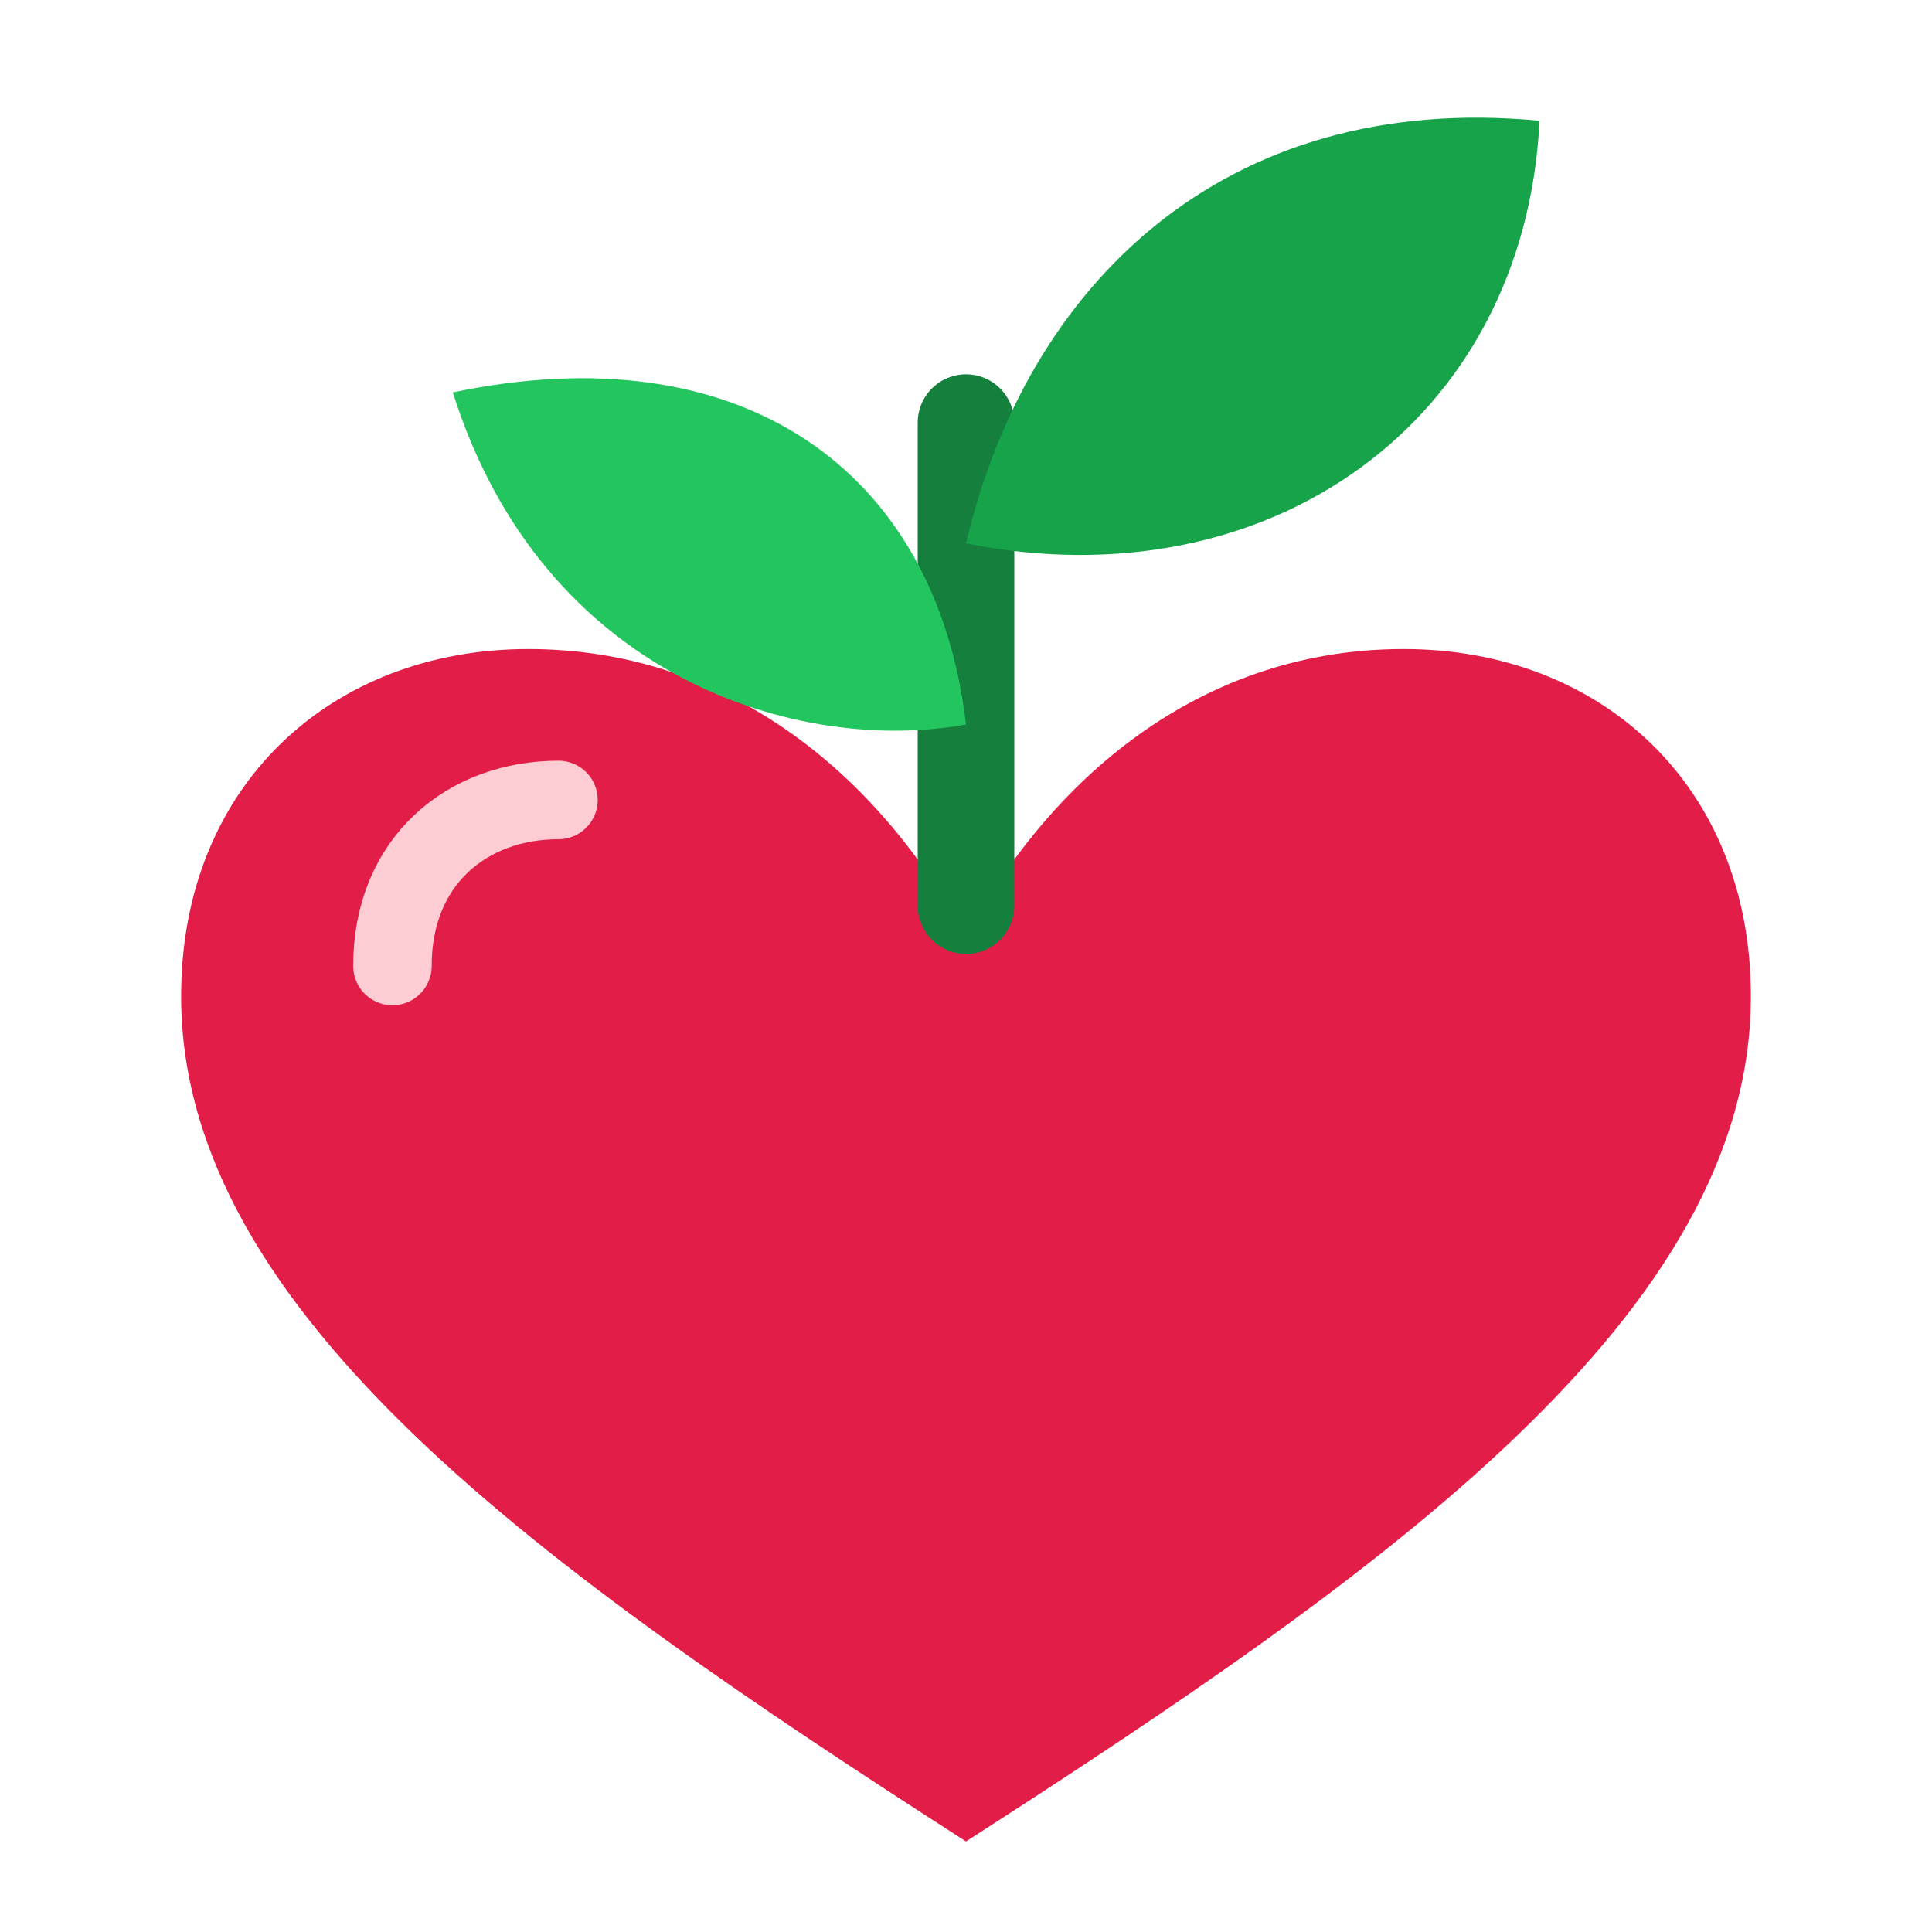
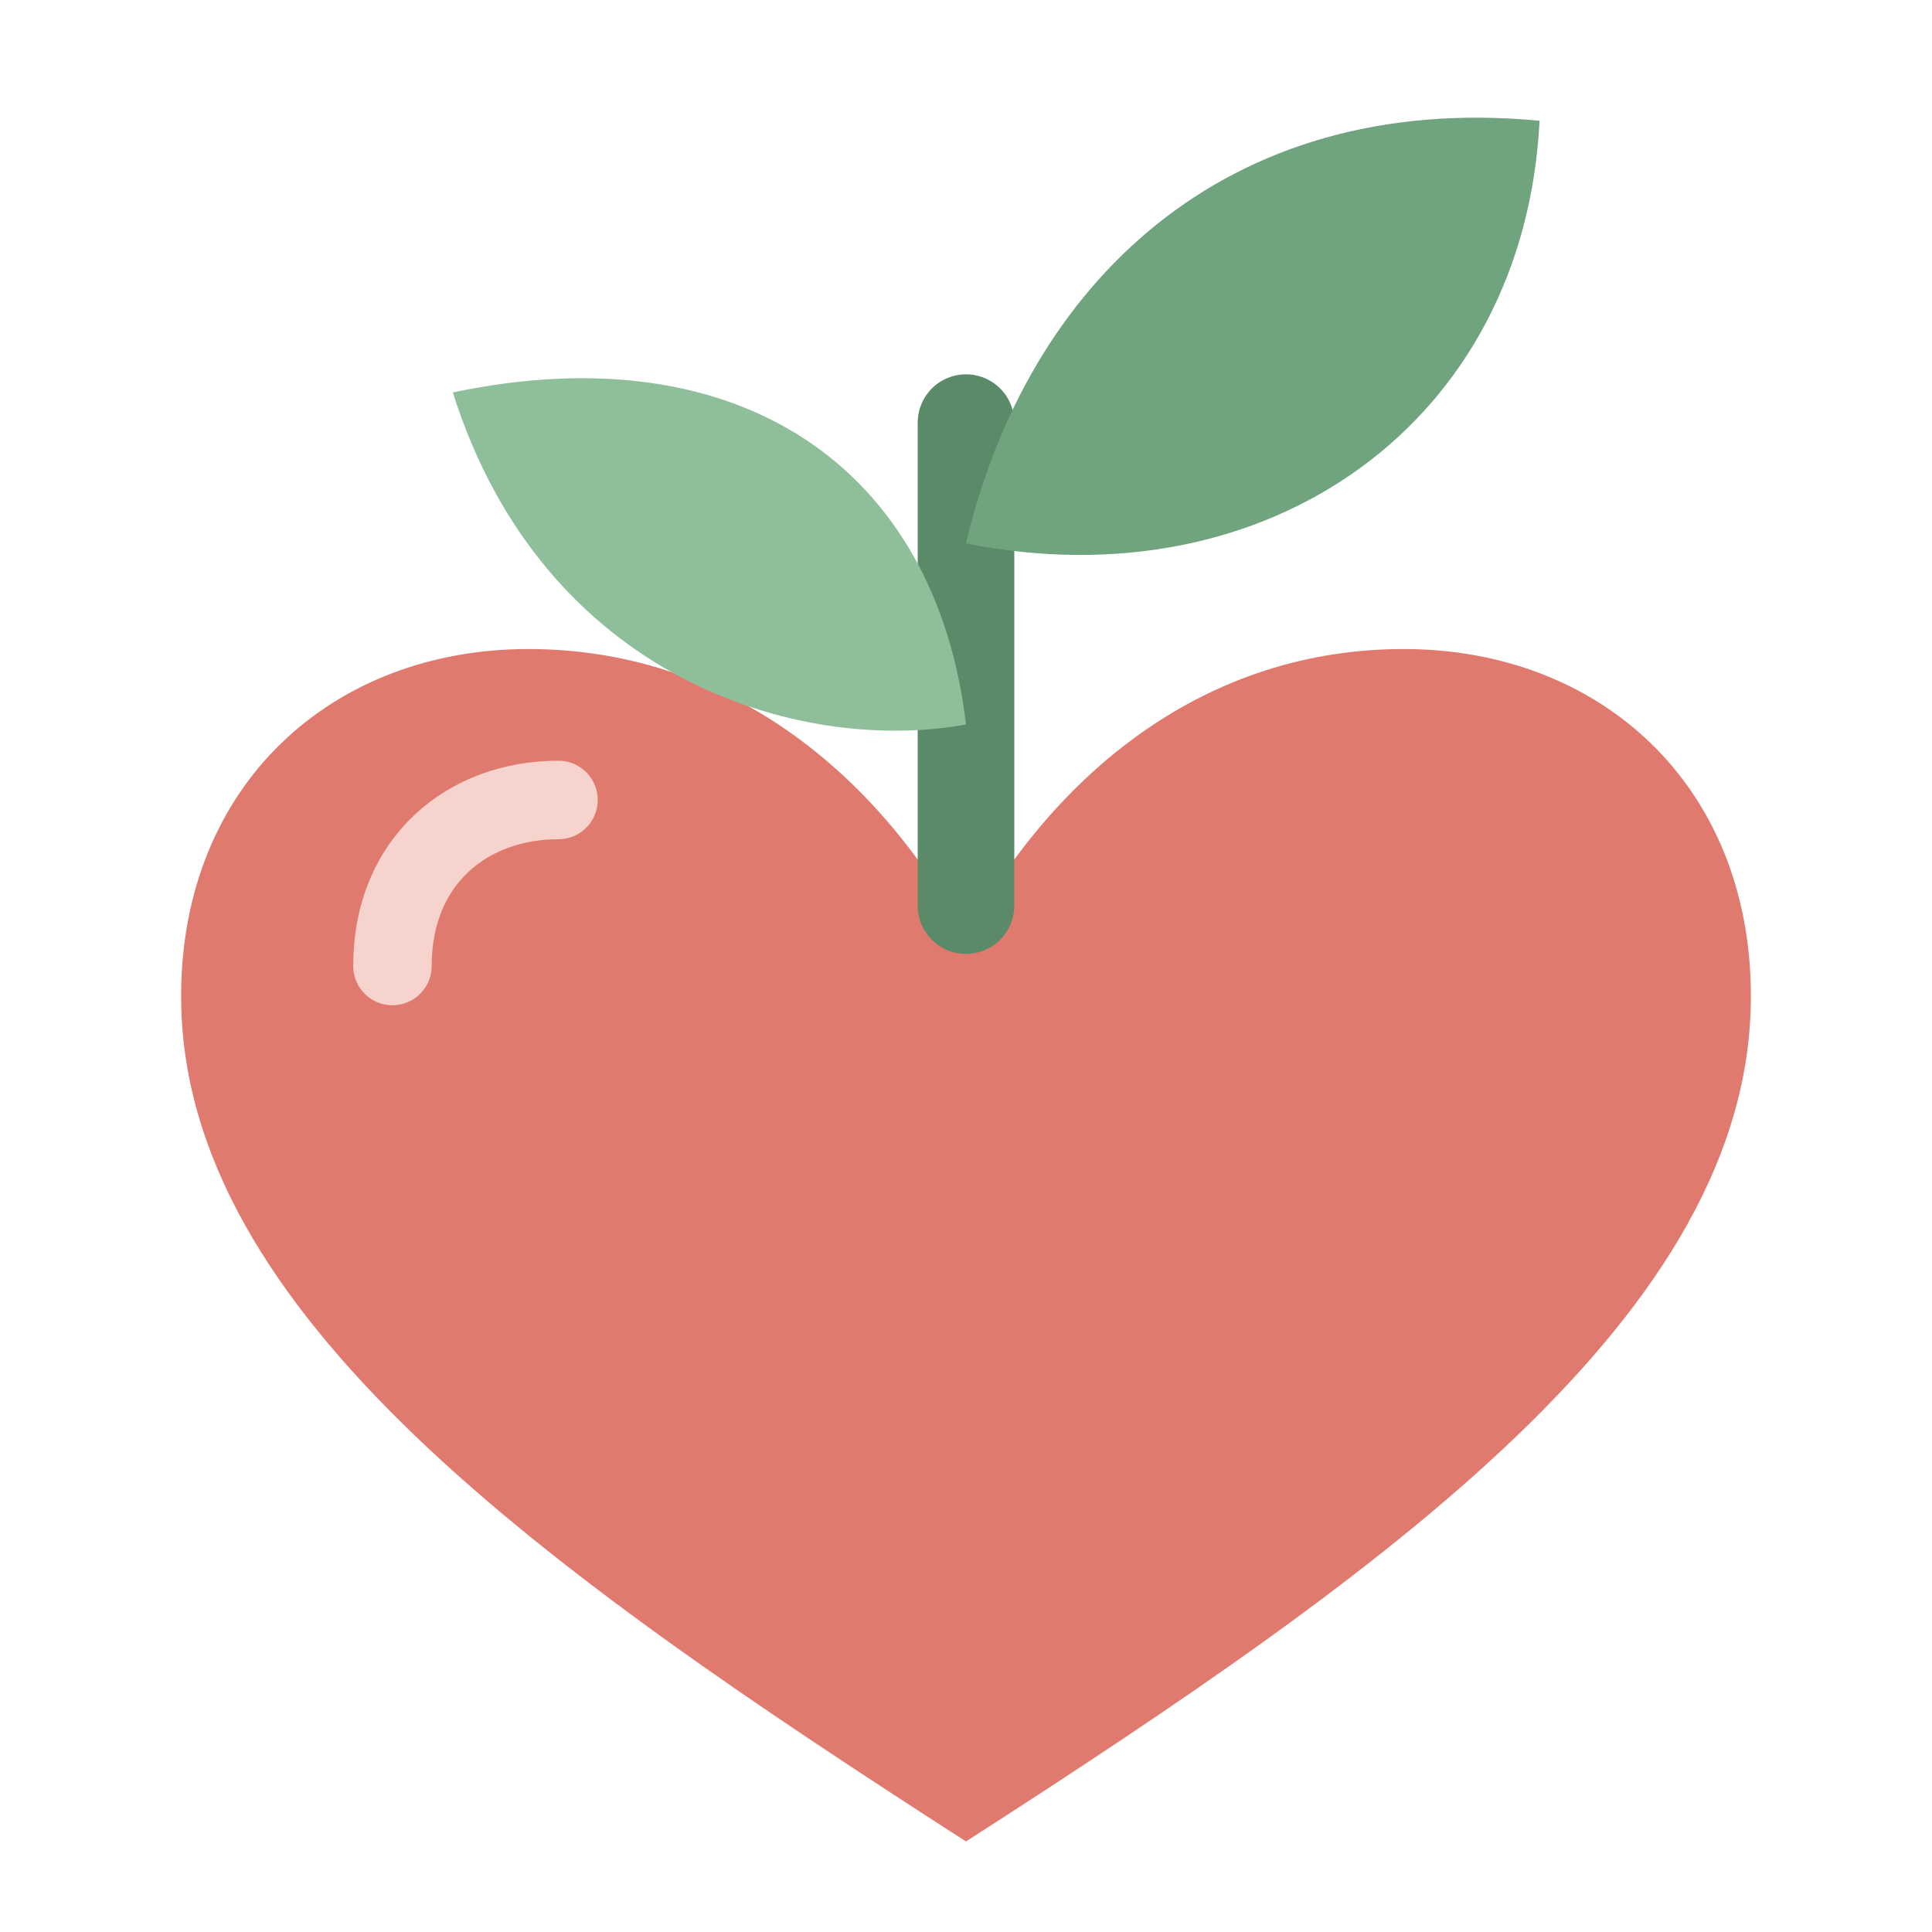
<svg xmlns="http://www.w3.org/2000/svg" viewBox="0 0 64 64">
-   <path d="M32 61 C18 52 6 43.5 6 33 C6 26 11 21.5 17.5 21.5 C24 21.5 29 25.5 32 31 C35 25.5 40 21.5 46.5 21.5 C53 21.5 58 26 58 33 C58 43.5 46 52 32 61 Z" fill="#e11d48" />
-   <path d="M13 32 C13 28.5 15.5 26.5 18.5 26.5" fill="none" stroke="#fecdd3" stroke-width="2.6" stroke-linecap="round" />
-   <path d="M32 30 C32 25 32 20 32 14" fill="none" stroke="#15803d" stroke-width="3.2" stroke-linecap="round" />
-   <path d="M32 24 C26.5 25 18 22.5 15 13 C24.5 11 31 15.5 32 24 Z" fill="#22c55e" />
-   <path d="M32 18 C34 9.5 40.5 3 51 4 C50.5 14 42 20 32 18 Z" fill="#16a34a" />
+   <path d="M32 61 C18 52 6 43.5 6 33 C6 26 11 21.5 17.5 21.5 C24 21.5 29 25.5 32 31 C35 25.5 40 21.5 46.5 21.5 C53 21.5 58 26 58 33 C58 43.5 46 52 32 61 Z" fill="#e07a6f" />
+   <path d="M13 32 C13 28.5 15.5 26.5 18.5 26.5" fill="none" stroke="#f6d3cd" stroke-width="2.6" stroke-linecap="round" />
+   <path d="M32 30 C32 25 32 20 32 14" fill="none" stroke="#5b8a68" stroke-width="3.2" stroke-linecap="round" />
+   <path d="M32 24 C26.5 25 18 22.5 15 13 C24.5 11 31 15.5 32 24 Z" fill="#8fbf9a" />
+   <path d="M32 18 C34 9.5 40.5 3 51 4 C50.5 14 42 20 32 18 Z" fill="#6fa47f" />
</svg>
